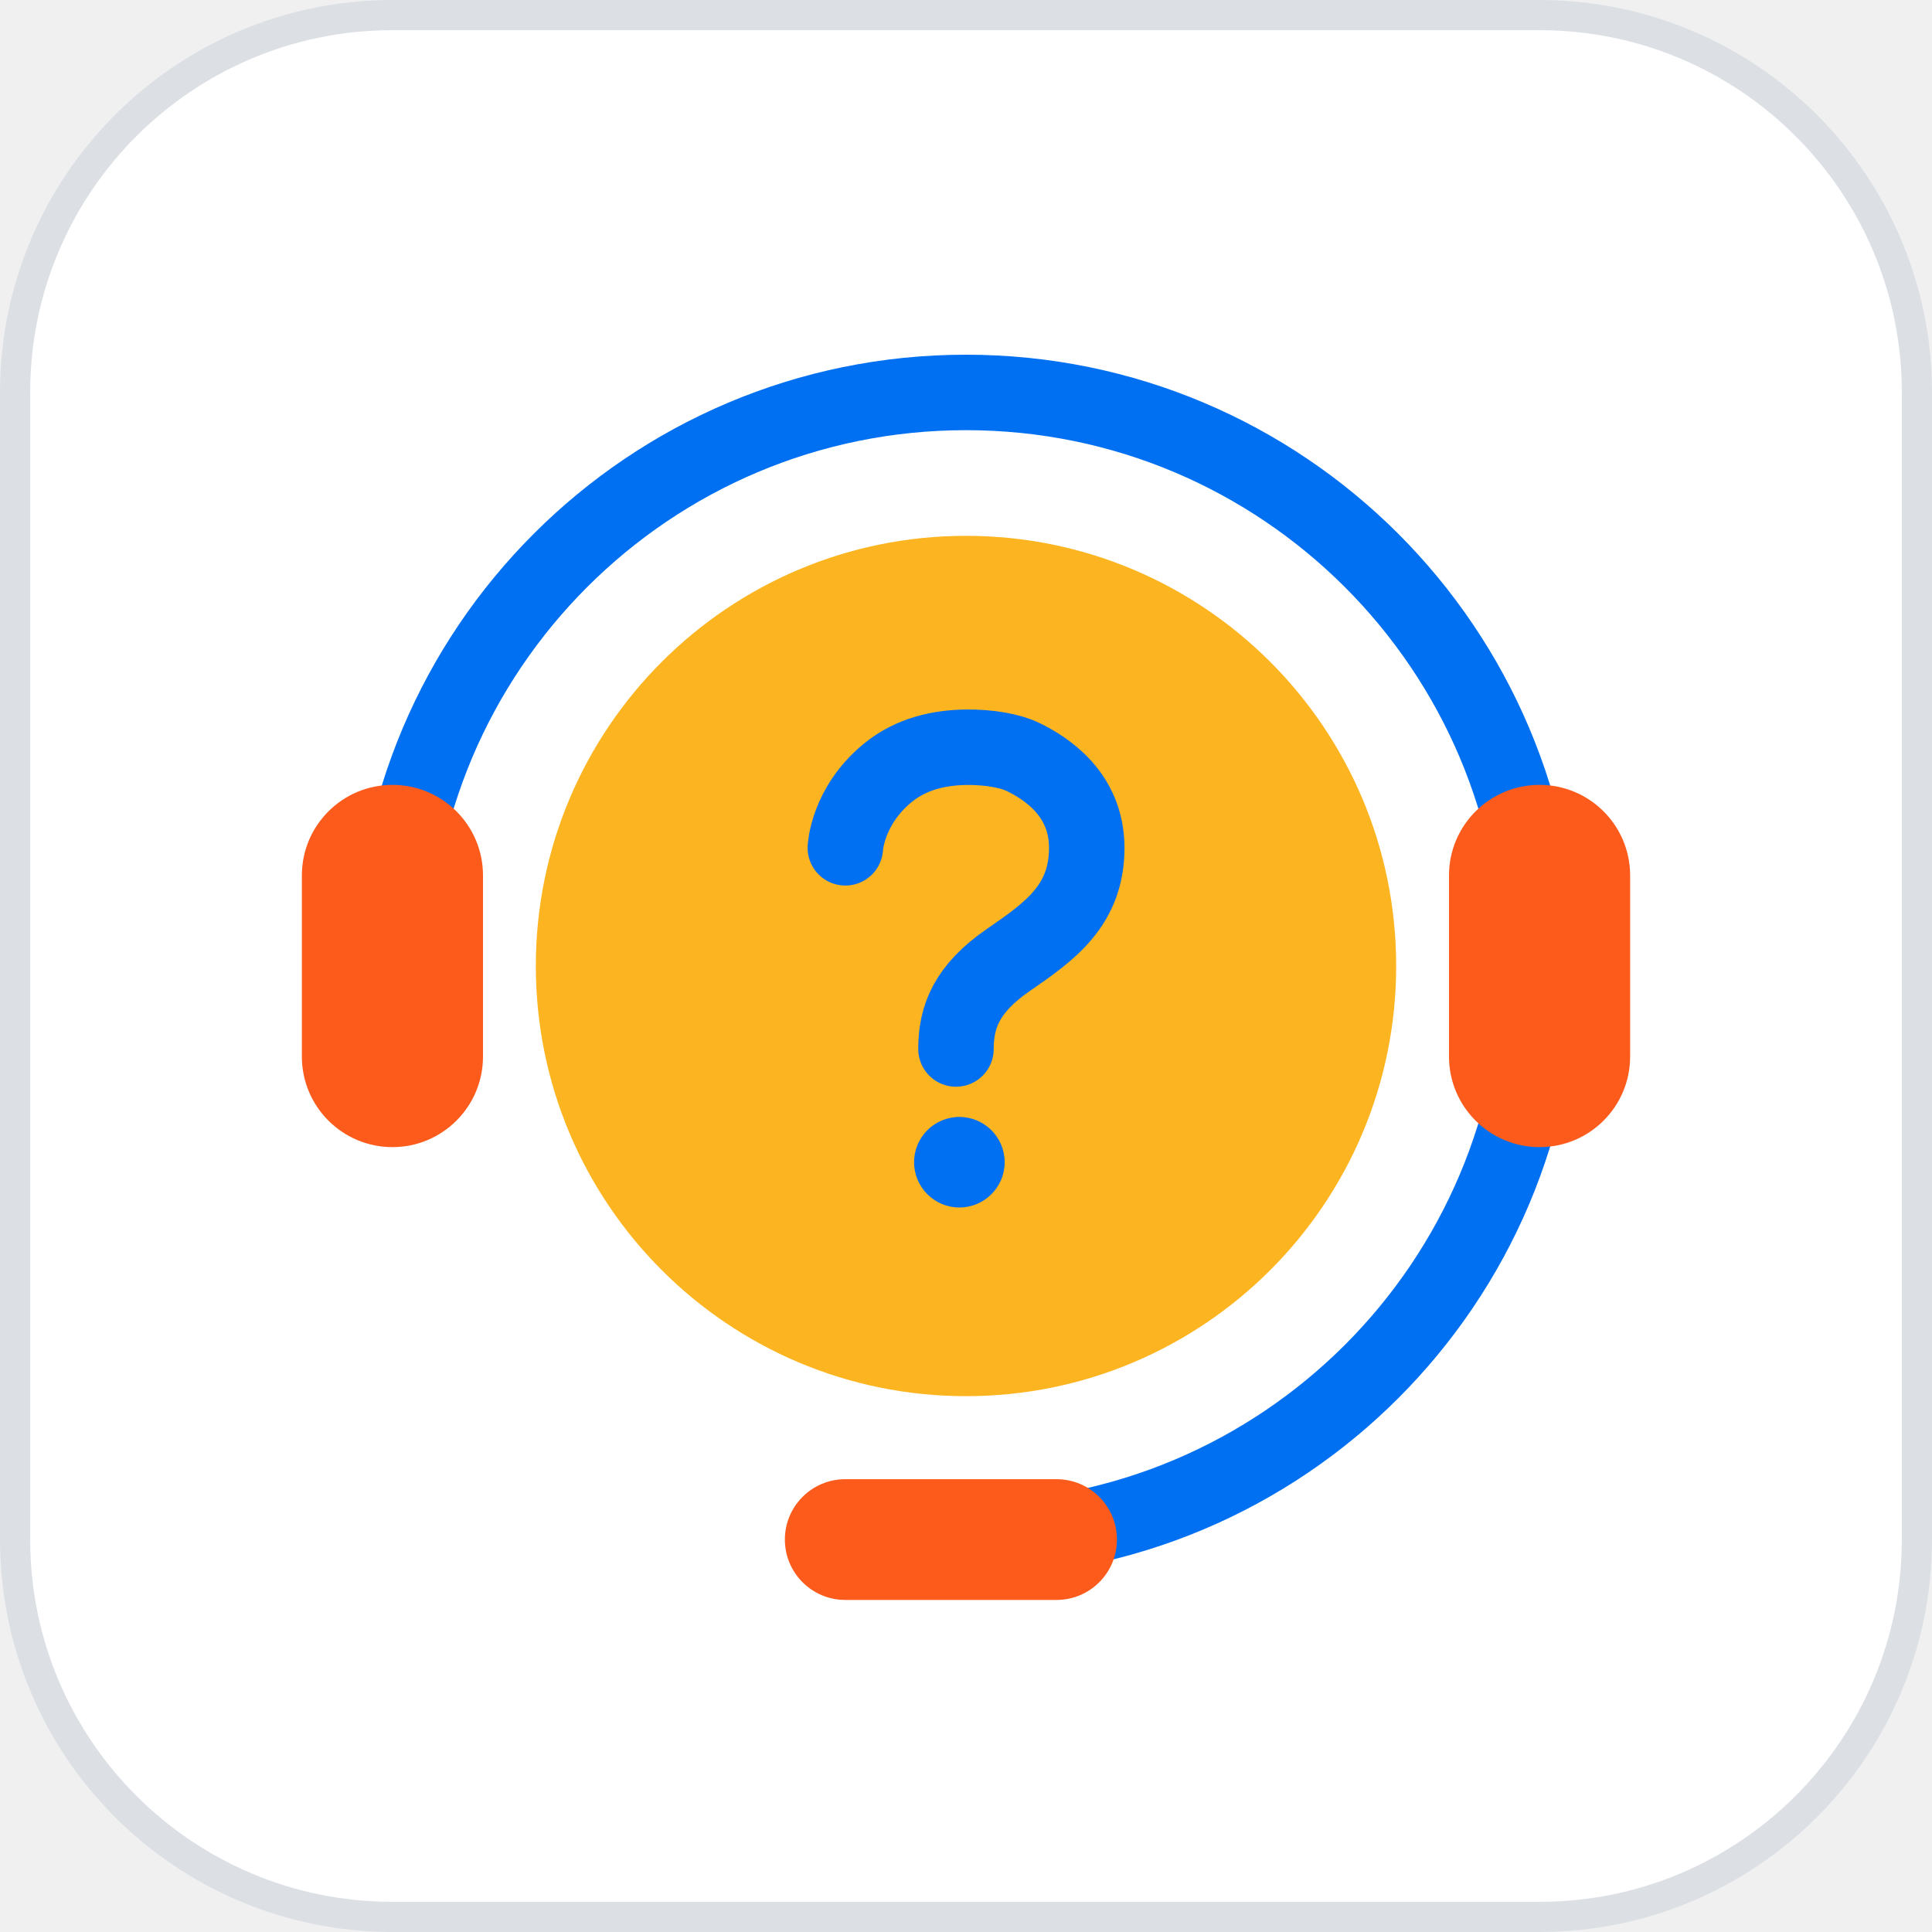
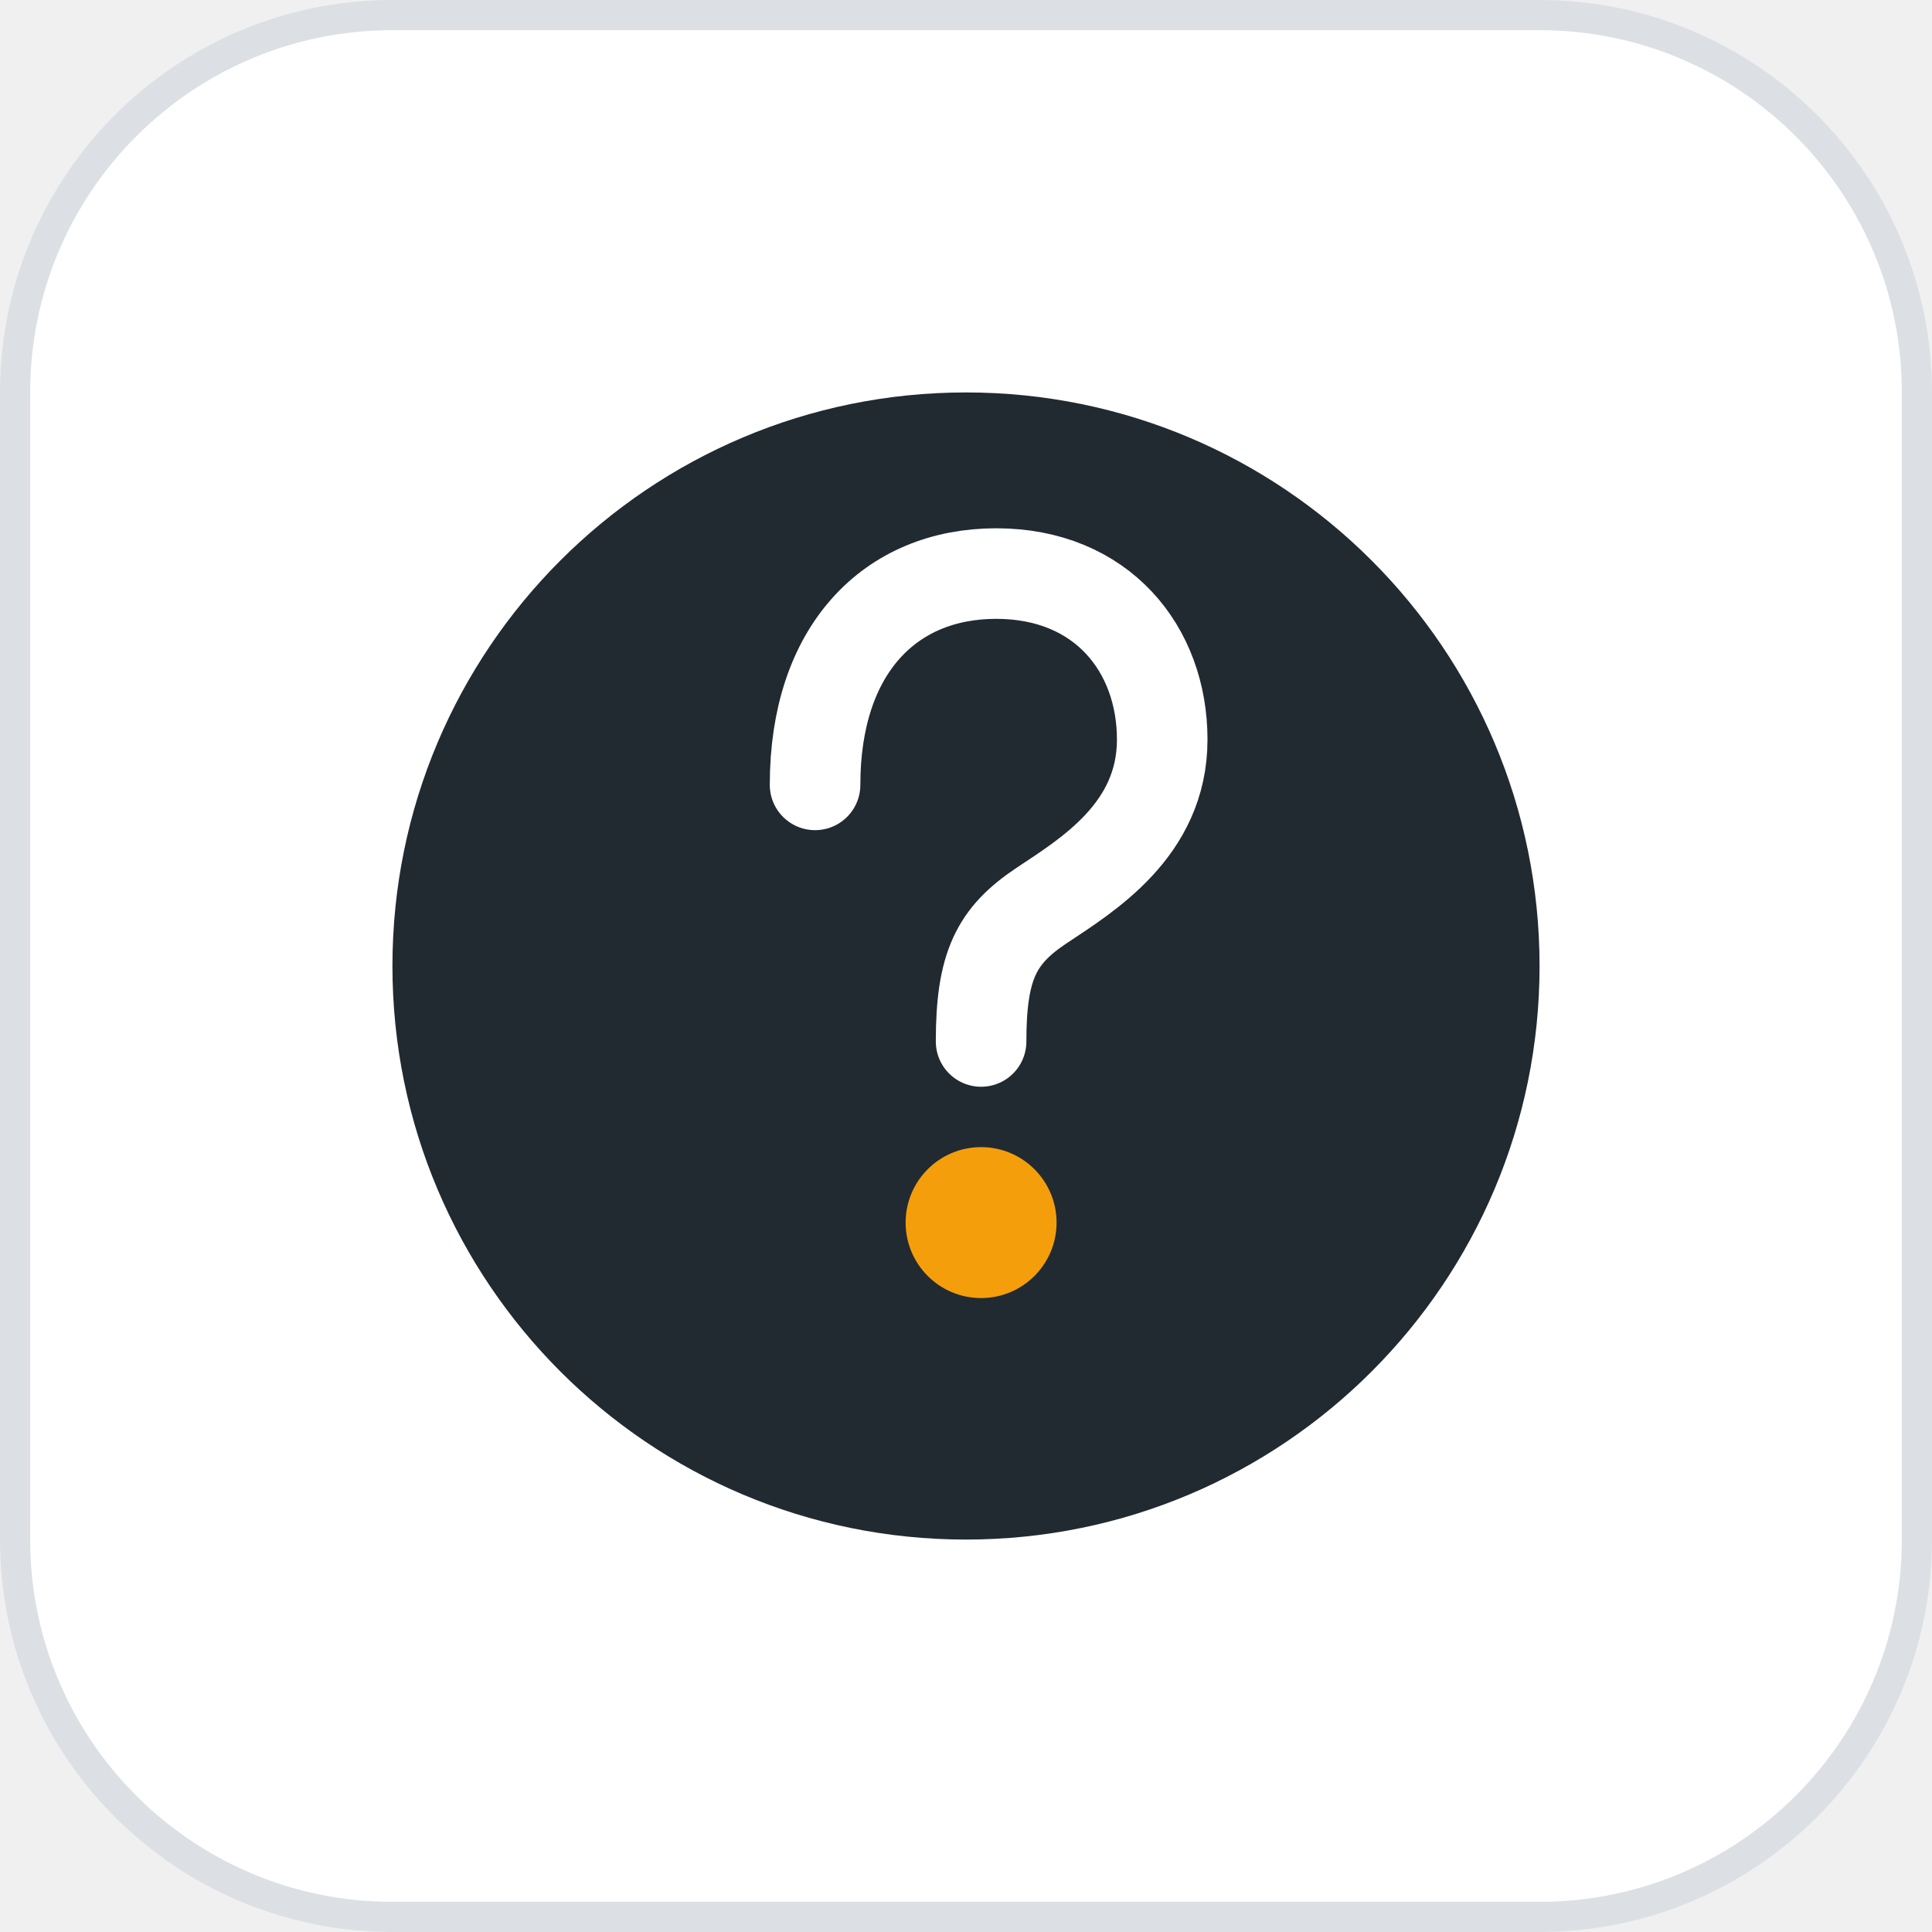
<svg xmlns="http://www.w3.org/2000/svg" width="64" height="64" viewBox="0 0 64 64" fill="none">
  <rect x="0.5" y="0.5" width="63" height="63" rx="12.5" fill="white" />
  <rect x="0.5" y="0.5" width="63" height="63" rx="12.5" stroke="#DCE0E5" />
-   <path d="M32 45C39.18 45 45 39.18 45 32C45 24.82 39.18 19 32 19C24.82 19 19 24.82 19 32C19 39.18 24.82 45 32 45Z" fill="#FDB421" stroke="#FDB421" stroke-width="2.5" />
-   <path d="M32 51C42.493 51 51 42.493 51 32C51 21.507 42.493 13 32 13C21.507 13 13 21.507 13 32" stroke="#0070F2" stroke-width="2.5" stroke-linecap="round" />
-   <path d="M28.003 28.085C28.003 28.085 28.063 26.711 29.4 25.609C30.194 24.954 31.147 24.765 32.002 24.753C32.782 24.744 33.479 24.875 33.896 25.079C34.608 25.428 36 26.277 36 28.085C36 29.987 34.785 30.85 33.403 31.8C32.022 32.75 31.668 33.681 31.668 34.749" stroke="#0070F2" stroke-width="2.5" stroke-miterlimit="10" stroke-linecap="round" />
-   <path d="M31.78 40C32.609 40 33.281 39.328 33.281 38.5C33.281 37.672 32.609 37 31.78 37C30.952 37 30.28 37.672 30.28 38.5C30.28 39.328 30.952 40 31.78 40Z" fill="#0070F2" />
-   <rect x="10" y="26" width="6" height="12" rx="3" fill="#FC5B1C" />
-   <rect x="48" y="26" width="6" height="12" rx="3" fill="#FC5B1C" />
-   <rect x="37" y="49" width="4" height="11" rx="2" transform="rotate(90 37 49)" fill="#FC5B1C" />
+   <circle cx="32" cy="32" r="19" fill="#212A31" />
+   <path d="M27 26C27 21.5 29.5 19 33 19C36.5 19 38.5 21.5 38.5 24.5C38.5 27.5 36 29 34.5 30C33 31 32.5 32 32.5 34.5" stroke="white" stroke-width="3" stroke-linecap="round" />
+   <circle cx="32.5" cy="40.5" r="2.5" fill="#F59E0B" />
</svg>
